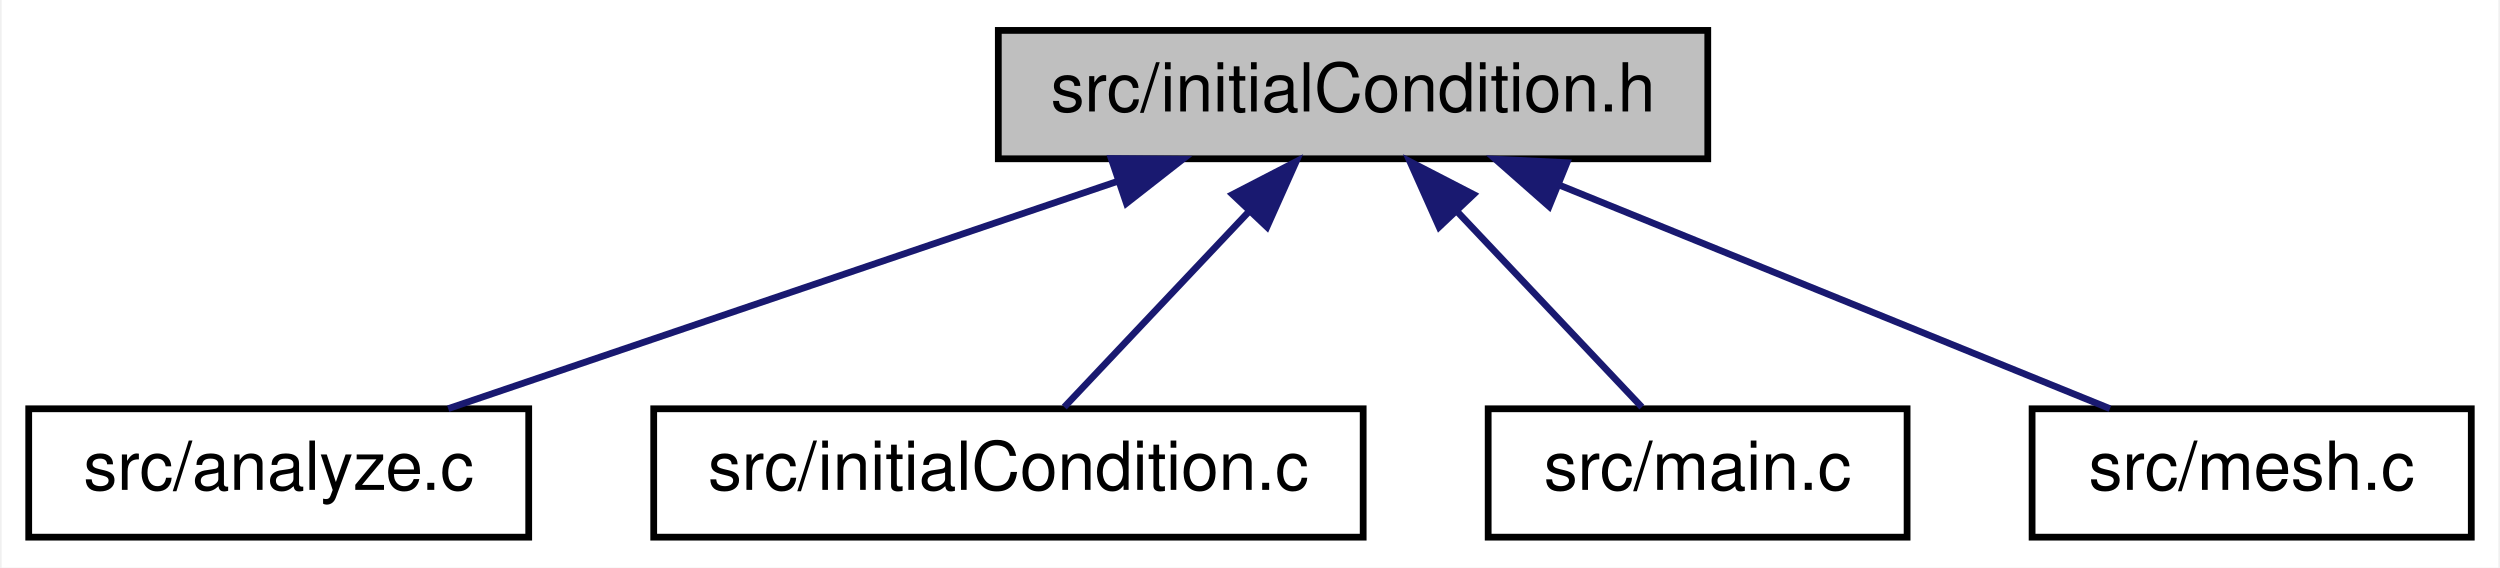
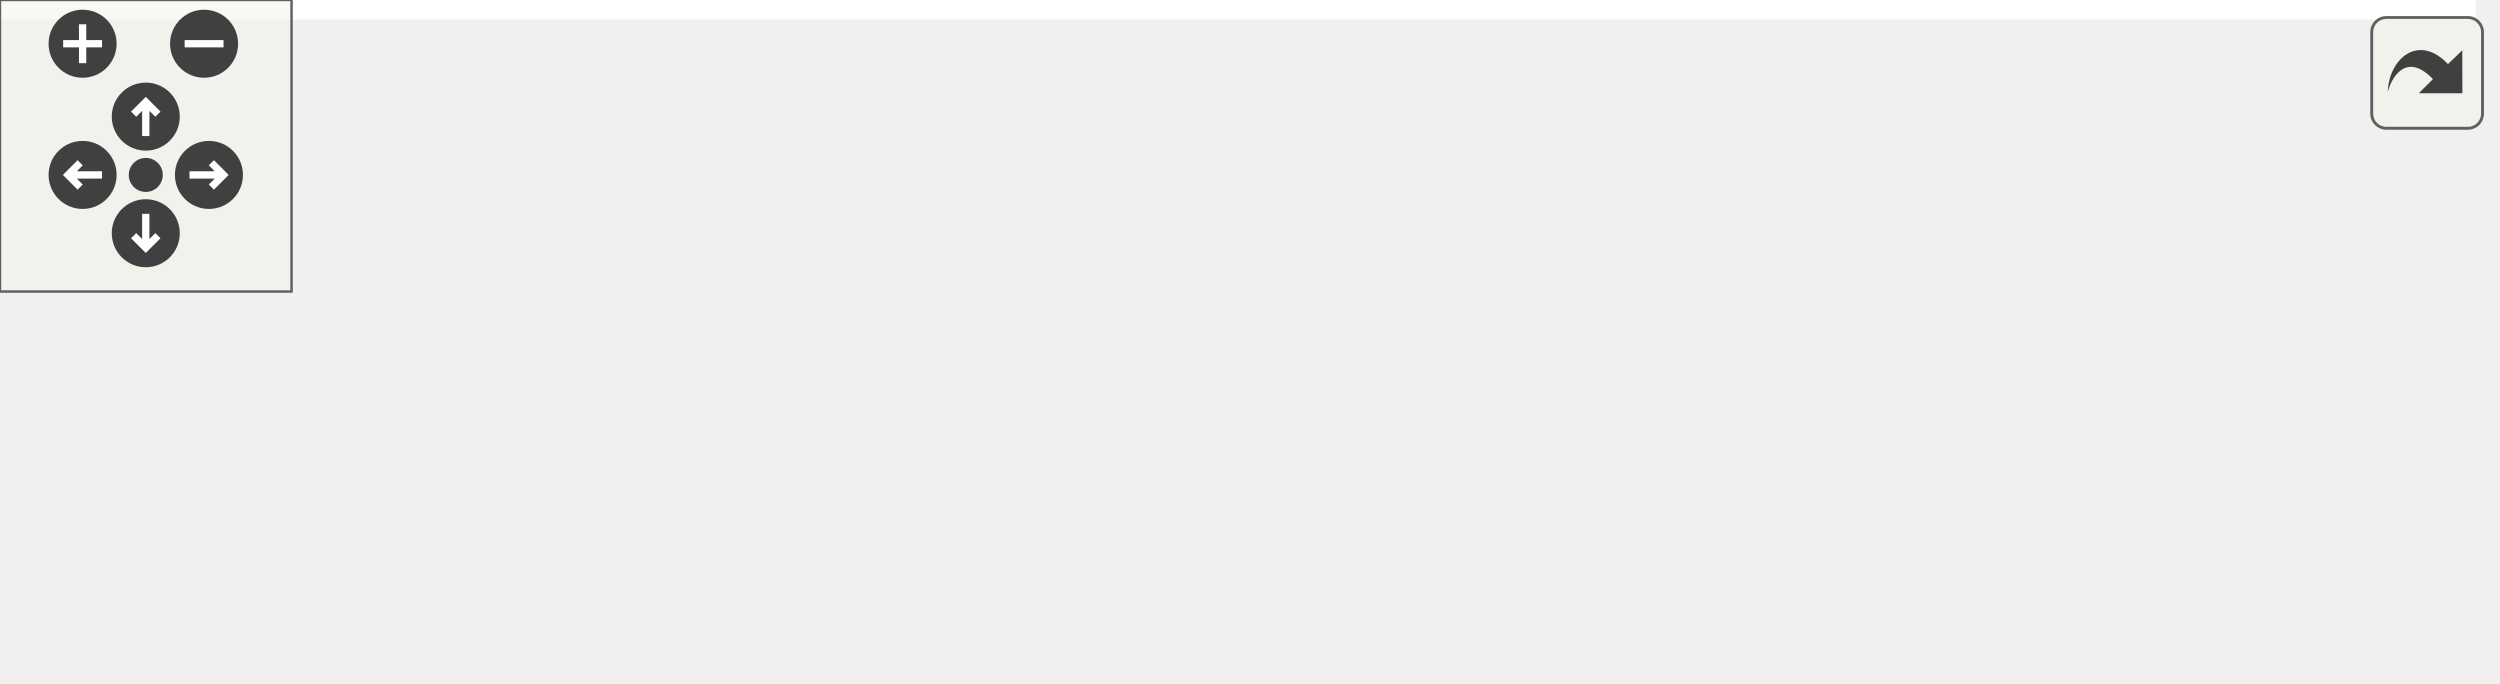
- <svg xmlns="http://www.w3.org/2000/svg" xmlns:xlink="http://www.w3.org/1999/xlink" width="370pt" height="84pt" viewBox="0.00 0.00 369.50 84.00">
-   <g id="graph0" class="graph" transform="scale(1 1) rotate(0) translate(4 80)">
-     <polygon fill="white" stroke="transparent" points="-4,4 -4,-80 365.5,-80 365.5,4 -4,4" />
-     <g id="node1" class="node">
-       <g id="a_node1">
-         <a xlink:title=" ">
-           <polygon fill="#bfbfbf" stroke="black" points="143.5,-56.5 143.5,-75.5 248.5,-75.5 248.5,-56.5 143.5,-56.5" />
-           <text text-anchor="middle" x="196" y="-63.5" font-family="Helvetica,sans-Serif" font-size="10.00">src/initialCondition.h</text>
-         </a>
+ <svg xmlns="http://www.w3.org/2000/svg" xmlns:xlink="http://www.w3.org/1999/xlink" id="main" version="1.1" xml:space="preserve">
+   <style type="text/css">
+ .edge:hover path { stroke: red; }
+ .edge:hover polygon { stroke: red; fill: red; }
+ </style>
+   <defs>
+     <circle id="rim" cx="0" cy="0" r="7" />
+     <circle id="rim2" cx="0" cy="0" r="3.5" />
+     <g id="zoomPlus">
+       <use xlink:href="#rim" fill="#404040">
+         <set attributeName="fill" to="#808080" begin="zoomplus.mouseover" end="zoomplus.mouseout" />
+       </use>
+       <path d="M-4,0h8M0,-4v8" fill="none" stroke="white" stroke-width="1.5" pointer-events="none" />
+     </g>
+     <g id="zoomMin">
+       <use xlink:href="#rim" fill="#404040">
+         <set attributeName="fill" to="#808080" begin="zoomminus.mouseover" end="zoomminus.mouseout" />
+       </use>
+       <path d="M-4,0h8" fill="none" stroke="white" stroke-width="1.5" pointer-events="none" />
+     </g>
+     <g id="dirArrow">
+       <path fill="none" stroke="white" stroke-width="1.5" d="M0,-3.0v7 M-2.5,-0.5L0,-3.0L2.5,-0.5" />
+     </g>
+     <g id="resetDef">
+       <use xlink:href="#rim2" fill="#404040">
+         <set attributeName="fill" to="#808080" begin="reset.mouseover" end="reset.mouseout" />
+       </use>
+     </g>
+   </defs>
+   <svg id="graph" class="graph">
+     <g id="viewport">
+       <polygon fill="white" stroke="transparent" points="-4,4 -4,-80 509.5,-80 509.5,4 -4,4" />
+       <g id="node1" class="node">
+         <g id="a_node1">
+           <a xlink:title=" ">
+             <polygon fill="#bfbfbf" stroke="black" points="236.5,-56.5 236.5,-75.5 341.5,-75.5 341.5,-56.5 236.5,-56.5" />
+             <text text-anchor="middle" x="289" y="-63.5" font-family="Helvetica,sans-Serif" font-size="10.00">src/initialCondition.h</text>
+           </a>
+         </g>
+       </g>
+       <g id="node2" class="node">
+         <g id="a_node2">
+           <a xlink:href="analyze_8c.html" target="_top" xlink:title="Contains functions for analyzing flow results.">
+             <polygon fill="white" stroke="black" points="0,-0.5 0,-19.5 74,-19.5 74,-0.5 0,-0.5" />
+             <text text-anchor="middle" x="37" y="-7.5" font-family="Helvetica,sans-Serif" font-size="10.00">src/analyze.c</text>
+           </a>
+         </g>
+       </g>
+       <g id="edge1" class="edge">
+         <path fill="none" stroke="midnightblue" d="M239.1,-54.31C190.58,-43.91 117.98,-28.35 74.28,-18.99" />
+         <polygon fill="midnightblue" stroke="midnightblue" points="238.56,-57.77 249.07,-56.44 240.03,-50.93 238.56,-57.77" />
+       </g>
+       <g id="node3" class="node">
+         <g id="a_node3">
+           <a xlink:href="euler_2exactFunction_8c.html" target="_top" xlink:title="Contains the exact function evaluation function.">
+             <polygon fill="white" stroke="black" points="92,-0.5 92,-19.5 218,-19.5 218,-0.5 92,-0.5" />
+             <text text-anchor="middle" x="155" y="-7.5" font-family="Helvetica,sans-Serif" font-size="10.00">src/euler/exactFunction.c</text>
+           </a>
+         </g>
+       </g>
+       <g id="edge2" class="edge">
+         <path fill="none" stroke="midnightblue" d="M258.32,-52.64C233.18,-42.5 198.25,-28.43 176.13,-19.52" />
+         <polygon fill="midnightblue" stroke="midnightblue" points="257.18,-55.95 267.77,-56.44 259.8,-49.46 257.18,-55.95" />
+       </g>
+       <g id="node4" class="node">
+         <g id="a_node4">
+           <a xlink:href="initialCondition_8c.html" target="_top" xlink:title="Functions involving the initialization and application of initial conditions.">
+             <polygon fill="white" stroke="black" points="236.5,-0.5 236.5,-19.5 341.5,-19.5 341.5,-0.5 236.5,-0.5" />
+             <text text-anchor="middle" x="289" y="-7.5" font-family="Helvetica,sans-Serif" font-size="10.00">src/initialCondition.c</text>
+           </a>
+         </g>
+       </g>
+       <g id="edge3" class="edge">
+         <path fill="none" stroke="midnightblue" d="M289,-45.8C289,-36.91 289,-26.78 289,-19.75" />
+         <polygon fill="midnightblue" stroke="midnightblue" points="285.5,-46.08 289,-56.08 292.5,-46.08 285.5,-46.08" />
+       </g>
+       <g id="node5" class="node">
+         <g id="a_node5">
+           <a xlink:href="main_8c.html" target="_top" xlink:title="Contains the main function of ccfd">
+             <polygon fill="white" stroke="black" points="360,-0.5 360,-19.5 422,-19.5 422,-0.5 360,-0.5" />
+             <text text-anchor="middle" x="391" y="-7.5" font-family="Helvetica,sans-Serif" font-size="10.00">src/main.c</text>
+           </a>
+         </g>
+       </g>
+       <g id="edge4" class="edge">
+         <path fill="none" stroke="midnightblue" d="M314.33,-51.59C333.19,-41.61 358.38,-28.27 374.65,-19.65" />
+         <polygon fill="midnightblue" stroke="midnightblue" points="312.59,-48.55 305.39,-56.32 315.86,-54.74 312.59,-48.55" />
+       </g>
+       <g id="node6" class="node">
+         <g id="a_node6">
+           <a xlink:href="mesh_8c.html" target="_top" xlink:title="Contains all the functions for reading and creating meshes.">
+             <polygon fill="white" stroke="black" points="440.5,-0.5 440.5,-19.5 505.5,-19.5 505.5,-0.5 440.5,-0.5" />
+             <text text-anchor="middle" x="473" y="-7.5" font-family="Helvetica,sans-Serif" font-size="10.00">src/mesh.c</text>
+           </a>
+         </g>
+       </g>
+       <g id="edge5" class="edge">
+         <path fill="none" stroke="midnightblue" d="M327.95,-53.57C362.66,-43.38 412.68,-28.7 443.98,-19.52" />
+         <polygon fill="midnightblue" stroke="midnightblue" points="326.77,-50.27 318.16,-56.44 328.74,-56.99 326.77,-50.27" />
      </g>
    </g>
-     <g id="node2" class="node">
-       <g id="a_node2">
-         <a xlink:href="analyze_8c.html" target="_top" xlink:title="Contains functions for analyzing flow results.">
-           <polygon fill="white" stroke="black" points="0,-0.5 0,-19.5 74,-19.5 74,-0.5 0,-0.5" />
-           <text text-anchor="middle" x="37" y="-7.5" font-family="Helvetica,sans-Serif" font-size="10.00">src/analyze.c</text>
-         </a>
-       </g>
+   </svg>
+   <g id="navigator" transform="translate(0 0)" fill="#404254">
+     <rect fill="#f2f5e9" fill-opacity="0.5" stroke="#606060" stroke-width=".5" x="0" y="0" width="60" height="60" />
+     <use id="zoomplus" xlink:href="#zoomPlus" x="17" y="9" />
+     <use id="zoomminus" xlink:href="#zoomMin" x="42" y="9" />
+     <use id="reset" xlink:href="#resetDef" x="30" y="36" />
+     <g id="arrowUp" xlink:href="#dirArrow" transform="translate(30 24)">
+       <use xlink:href="#rim" fill="#404040">
+         <set attributeName="fill" to="#808080" begin="arrowUp.mouseover" end="arrowUp.mouseout" />
+       </use>
+       <path fill="none" stroke="white" stroke-width="1.5" d="M0,-3.0v7 M-2.5,-0.5L0,-3.0L2.5,-0.5" />
    </g>
-     <g id="edge1" class="edge">
-       <path fill="none" stroke="midnightblue" d="M161.17,-53.17C131.23,-43 88.78,-28.59 62.08,-19.52" />
-       <polygon fill="midnightblue" stroke="midnightblue" points="160.21,-56.54 170.81,-56.44 162.46,-49.91 160.21,-56.54" />
+     <g id="arrowRight" xlink:href="#dirArrow" transform="rotate(90) translate(36 -43)">
+       <use xlink:href="#rim" fill="#404040">
+         <set attributeName="fill" to="#808080" begin="arrowRight.mouseover" end="arrowRight.mouseout" />
+       </use>
+       <path fill="none" stroke="white" stroke-width="1.5" d="M0,-3.0v7 M-2.5,-0.5L0,-3.0L2.5,-0.5" />
    </g>
-     <g id="node3" class="node">
-       <g id="a_node3">
-         <a xlink:href="initialCondition_8c.html" target="_top" xlink:title="Functions involving the initialization and application of initial conditions.">
-           <polygon fill="white" stroke="black" points="92.5,-0.5 92.5,-19.5 197.5,-19.5 197.5,-0.5 92.5,-0.5" />
-           <text text-anchor="middle" x="145" y="-7.5" font-family="Helvetica,sans-Serif" font-size="10.00">src/initialCondition.c</text>
-         </a>
-       </g>
+     <g id="arrowDown" xlink:href="#dirArrow" transform="rotate(180) translate(-30 -48)">
+       <use xlink:href="#rim" fill="#404040">
+         <set attributeName="fill" to="#808080" begin="arrowDown.mouseover" end="arrowDown.mouseout" />
+       </use>
+       <path fill="none" stroke="white" stroke-width="1.5" d="M0,-3.0v7 M-2.5,-0.5L0,-3.0L2.5,-0.5" />
    </g>
-     <g id="edge2" class="edge">
-       <path fill="none" stroke="midnightblue" d="M180.62,-48.72C171.63,-39.2 160.64,-27.56 153.26,-19.75" />
-       <polygon fill="midnightblue" stroke="midnightblue" points="178.17,-51.22 187.58,-56.08 183.26,-46.41 178.17,-51.22" />
-     </g>
-     <g id="node4" class="node">
-       <g id="a_node4">
-         <a xlink:href="main_8c.html" target="_top" xlink:title="Contains the main function of ccfd">
-           <polygon fill="white" stroke="black" points="216,-0.5 216,-19.5 278,-19.5 278,-0.5 216,-0.5" />
-           <text text-anchor="middle" x="247" y="-7.5" font-family="Helvetica,sans-Serif" font-size="10.00">src/main.c</text>
-         </a>
-       </g>
-     </g>
-     <g id="edge3" class="edge">
-       <path fill="none" stroke="midnightblue" d="M211.38,-48.72C220.37,-39.2 231.36,-27.56 238.74,-19.75" />
-       <polygon fill="midnightblue" stroke="midnightblue" points="208.74,-46.41 204.42,-56.08 213.83,-51.22 208.74,-46.41" />
-     </g>
-     <g id="node5" class="node">
-       <g id="a_node5">
-         <a xlink:href="mesh_8c.html" target="_top" xlink:title="Contains all the functions for reading and creating meshes.">
-           <polygon fill="white" stroke="black" points="296.5,-0.5 296.5,-19.5 361.5,-19.5 361.5,-0.5 296.5,-0.5" />
-           <text text-anchor="middle" x="329" y="-7.5" font-family="Helvetica,sans-Serif" font-size="10.00">src/mesh.c</text>
-         </a>
-       </g>
-     </g>
-     <g id="edge4" class="edge">
-       <path fill="none" stroke="midnightblue" d="M226.45,-52.64C251.41,-42.5 286.08,-28.43 308.02,-19.52" />
-       <polygon fill="midnightblue" stroke="midnightblue" points="225.02,-49.44 217.07,-56.44 227.66,-55.92 225.02,-49.44" />
+     <g id="arrowLeft" xlink:href="#dirArrow" transform="rotate(270) translate(-36 17)">
+       <use xlink:href="#rim" fill="#404040">
+         <set attributeName="fill" to="#808080" begin="arrowLeft.mouseover" end="arrowLeft.mouseout" />
+       </use>
+       <path fill="none" stroke="white" stroke-width="1.5" d="M0,-3.0v7 M-2.5,-0.5L0,-3.0L2.5,-0.5" />
    </g>
  </g>
+   <svg viewBox="0 0 15 15" width="100%" height="30px" preserveAspectRatio="xMaxYMin meet">
+     <g id="arrow_out" transform="scale(0.3 0.3)">
+       <a xlink:href="initialCondition_8h__dep__incl_org.svg" target="_base">
+         <rect id="button" ry="5" rx="5" y="6" x="6" height="38" width="38" fill="#f2f5e9" fill-opacity="0.5" stroke="#606060" stroke-width="1.0" />
+         <path id="arrow" d="M 11.5,31.437 C 11.94,20.098 22.043,11.323 32.159,21.979 L 37.069,17.246 C 37.069,17.246 37.088,32 37.088,32 L 22.16,31.978 C 22.16,31.978 26.998,27.14 26.998,27.14 C 18.529,18.264 13.292,25.23 11.5,31.437 z" style="fill:#404040;" />
+       </a>
+     </g>
+   </svg>
</svg>
